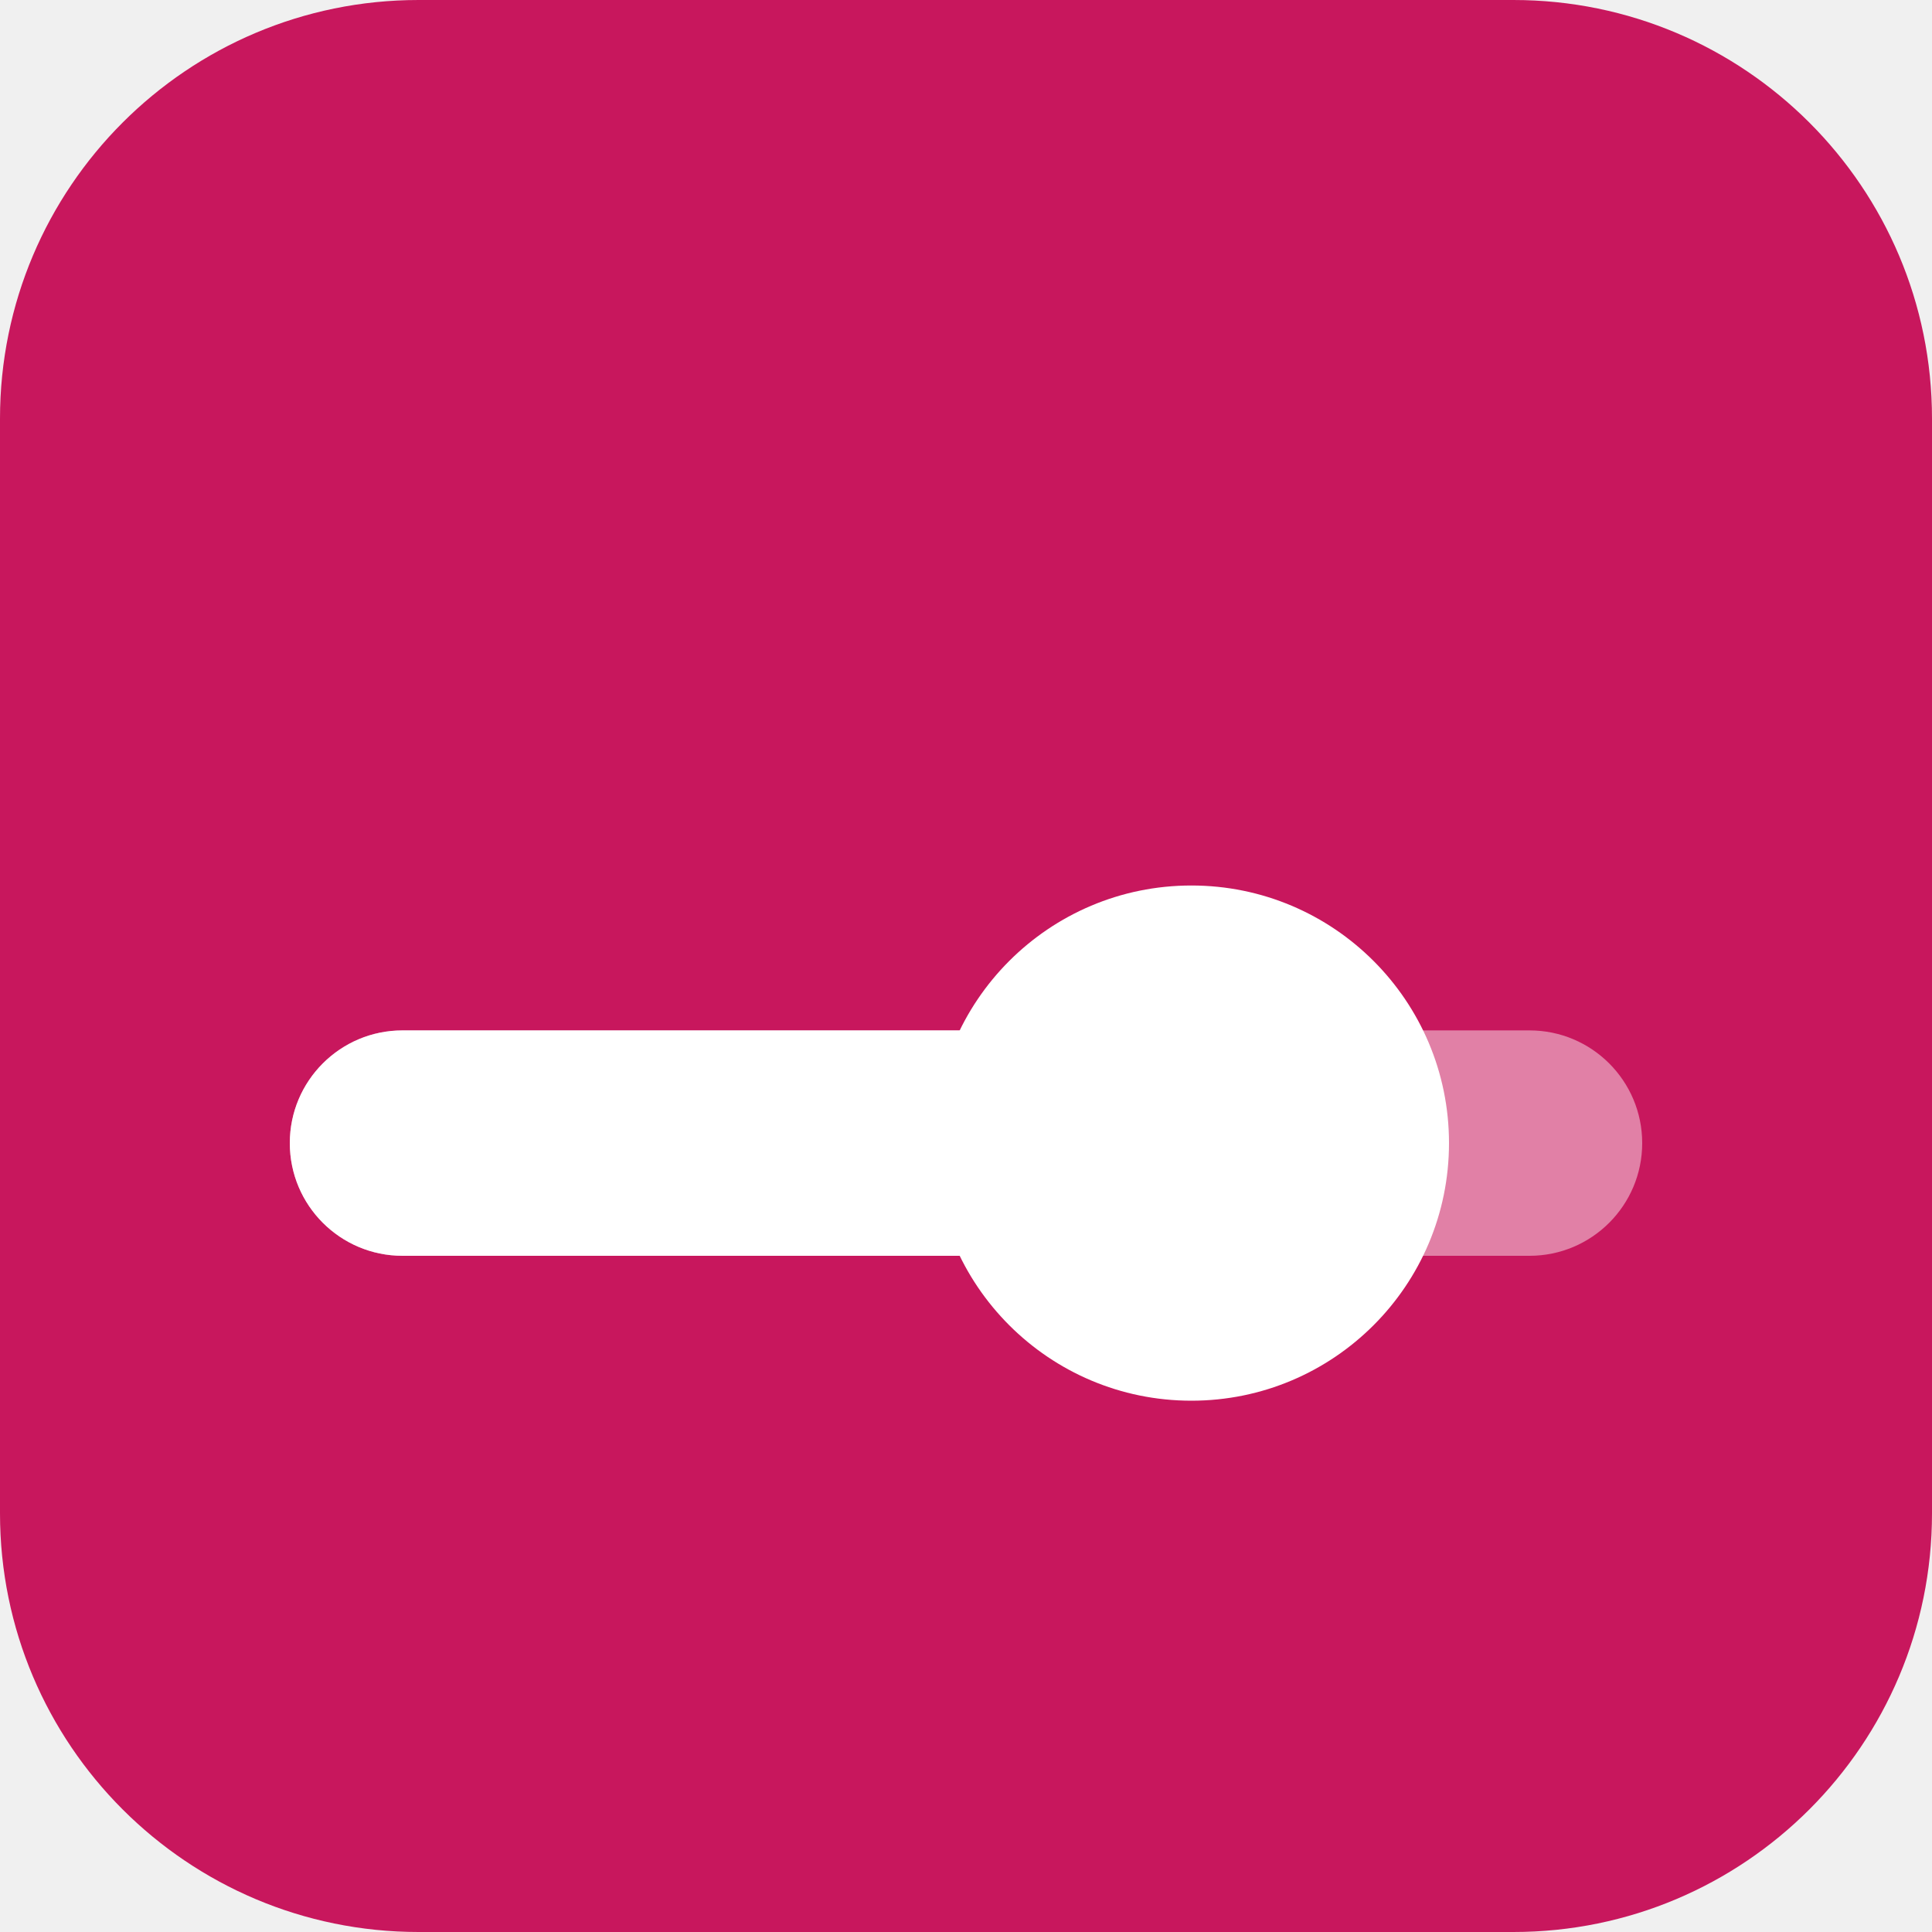
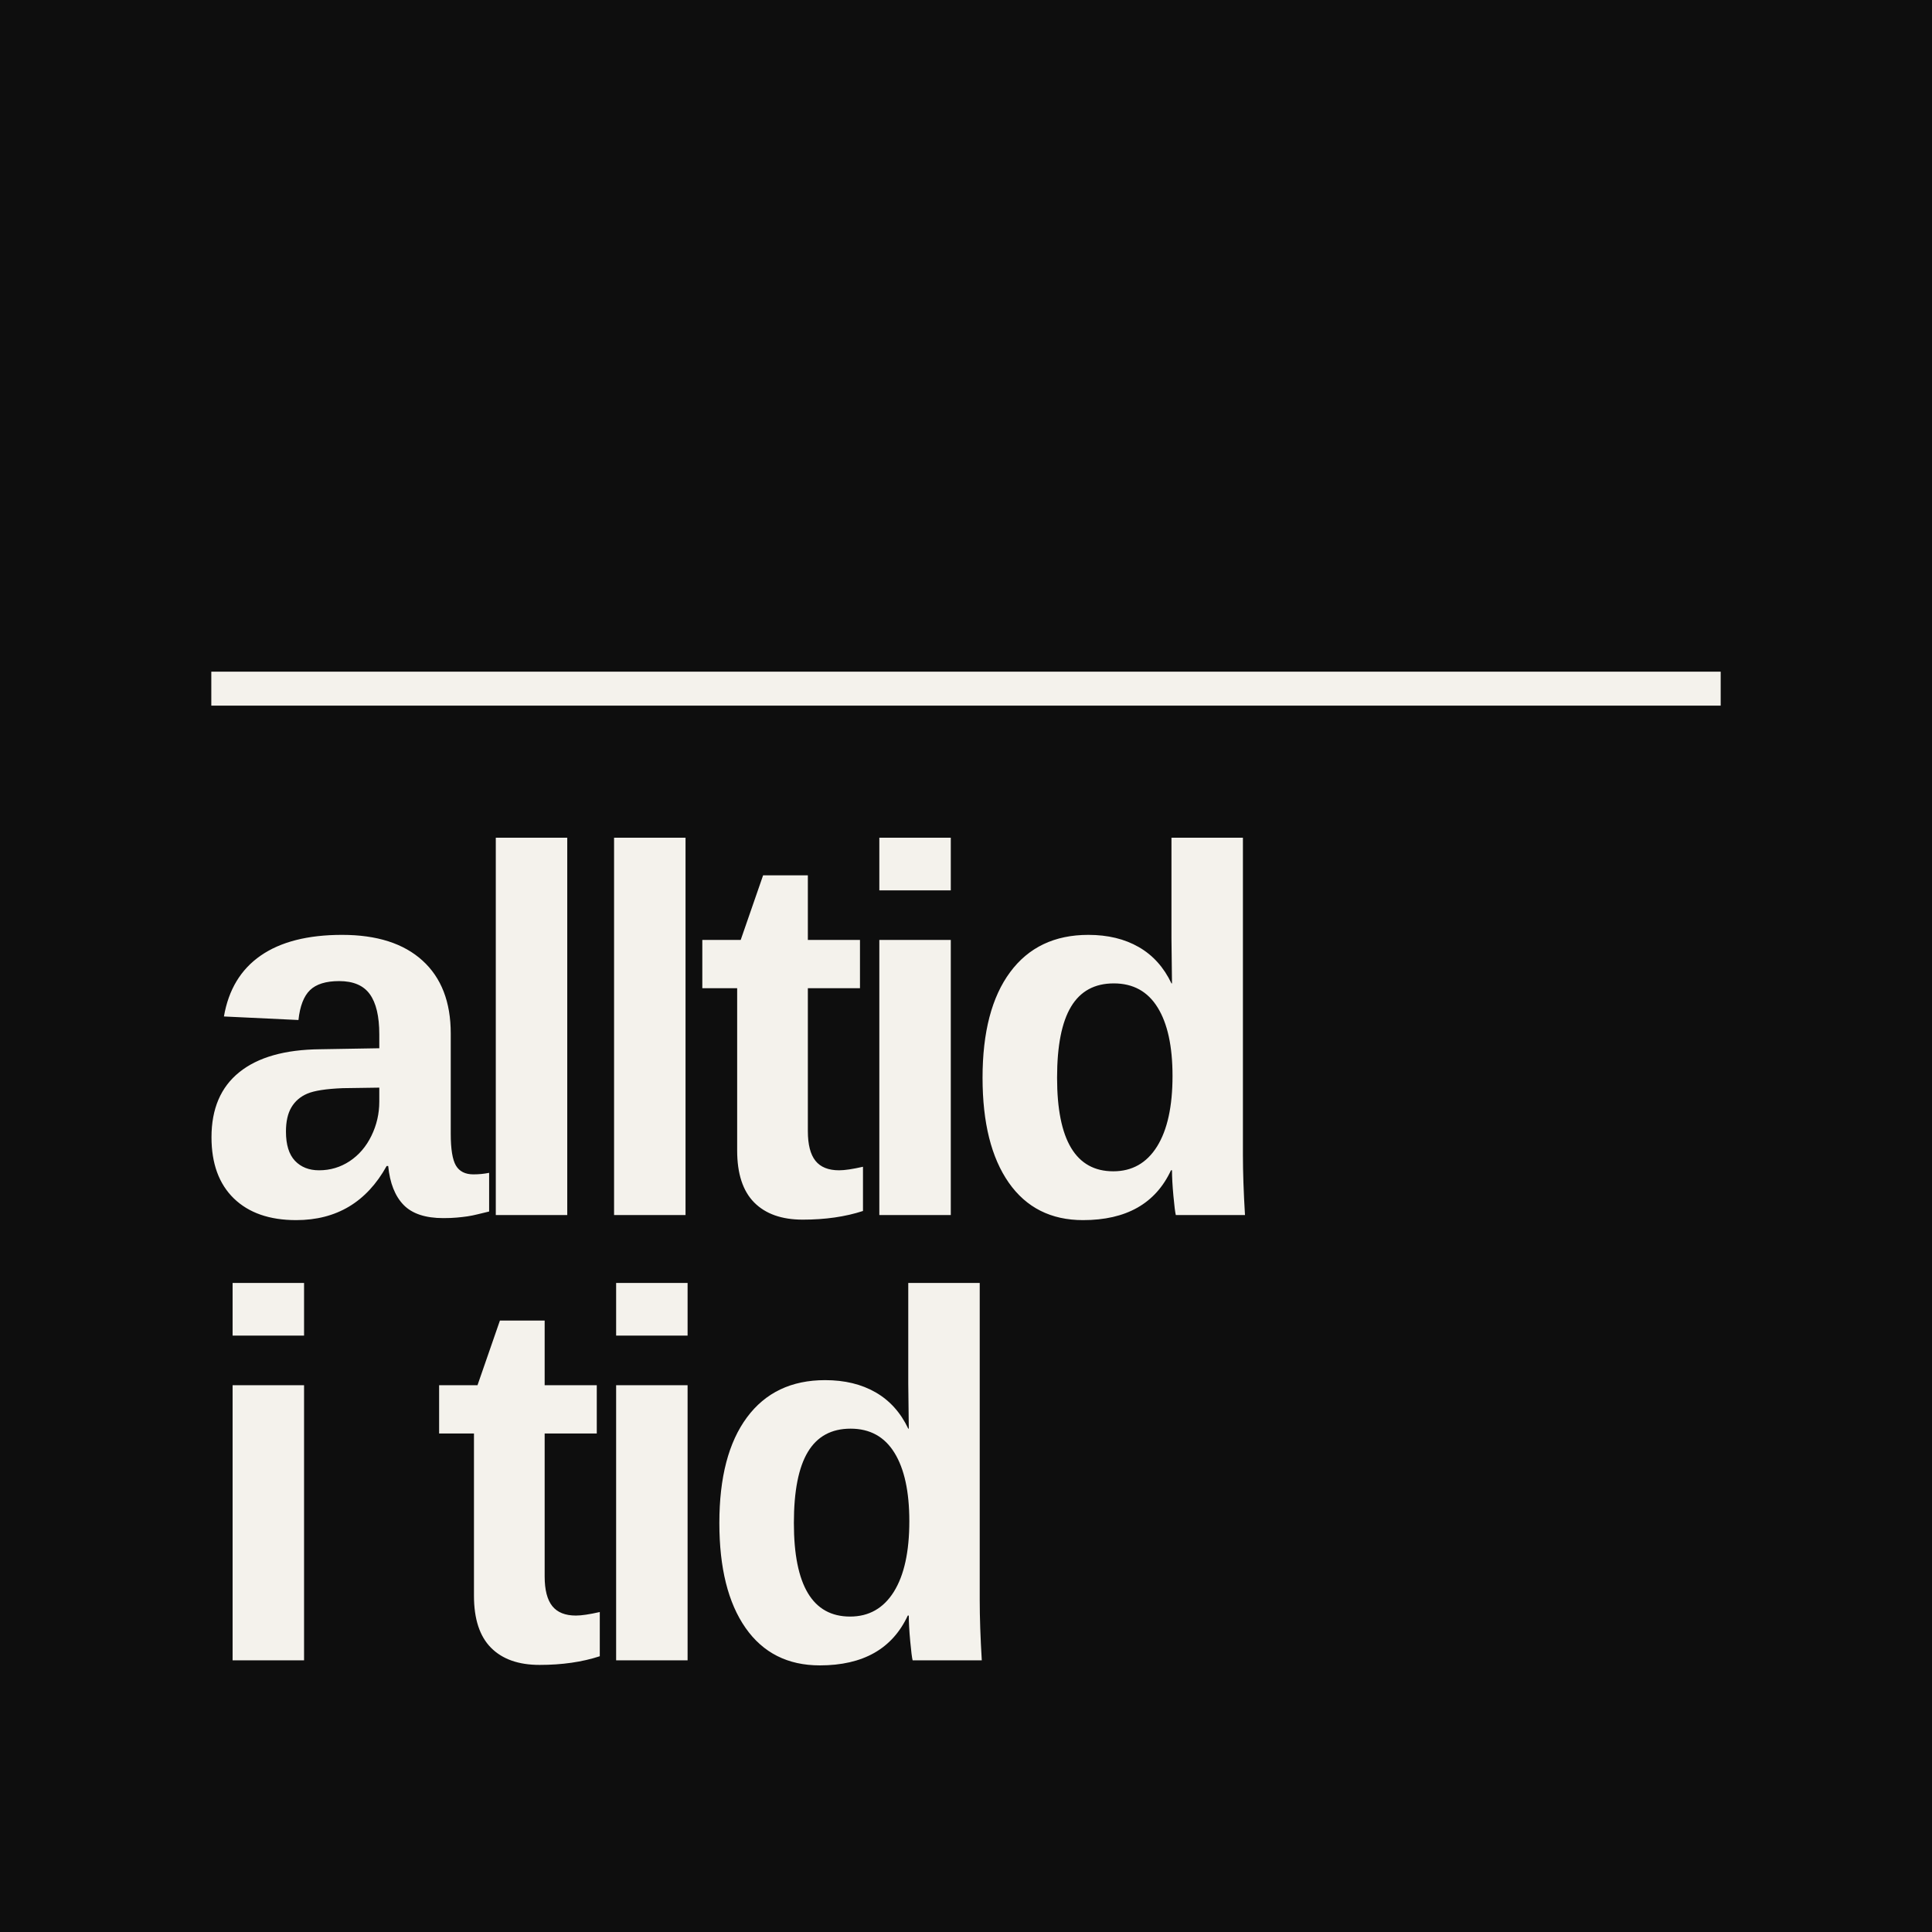
- <svg xmlns="http://www.w3.org/2000/svg" width="120" height="120" viewBox="0 0 120 120">
-   <rect width="120" height="120" rx="26" fill="#C8175D" />
-   <rect x="18" y="64" width="84" height="14" rx="7" fill="#FFFFFF" opacity=".45" />
-   <rect x="18" y="64" width="56" height="14" rx="7" fill="#FFFFFF" />
-   <circle cx="74" cy="71" r="16" fill="#FFFFFF" />
+ <svg xmlns="http://www.w3.org/2000/svg" viewBox="0 0 512 512">
+   <rect width="512" height="512" fill="#0E0E0E" />
+   <rect x="56" y="178" width="400" height="9" fill="#F4F2EC" />
+   <g fill="#F4F2EC" font-family="'Schibsted Grotesk','Arial Black',Arial,sans-serif" font-weight="900" font-size="138" letter-spacing="-7">
+     <text x="52" y="322">alltid</text>
+     <text x="52" y="440">i tid</text>
+   </g>
</svg>
